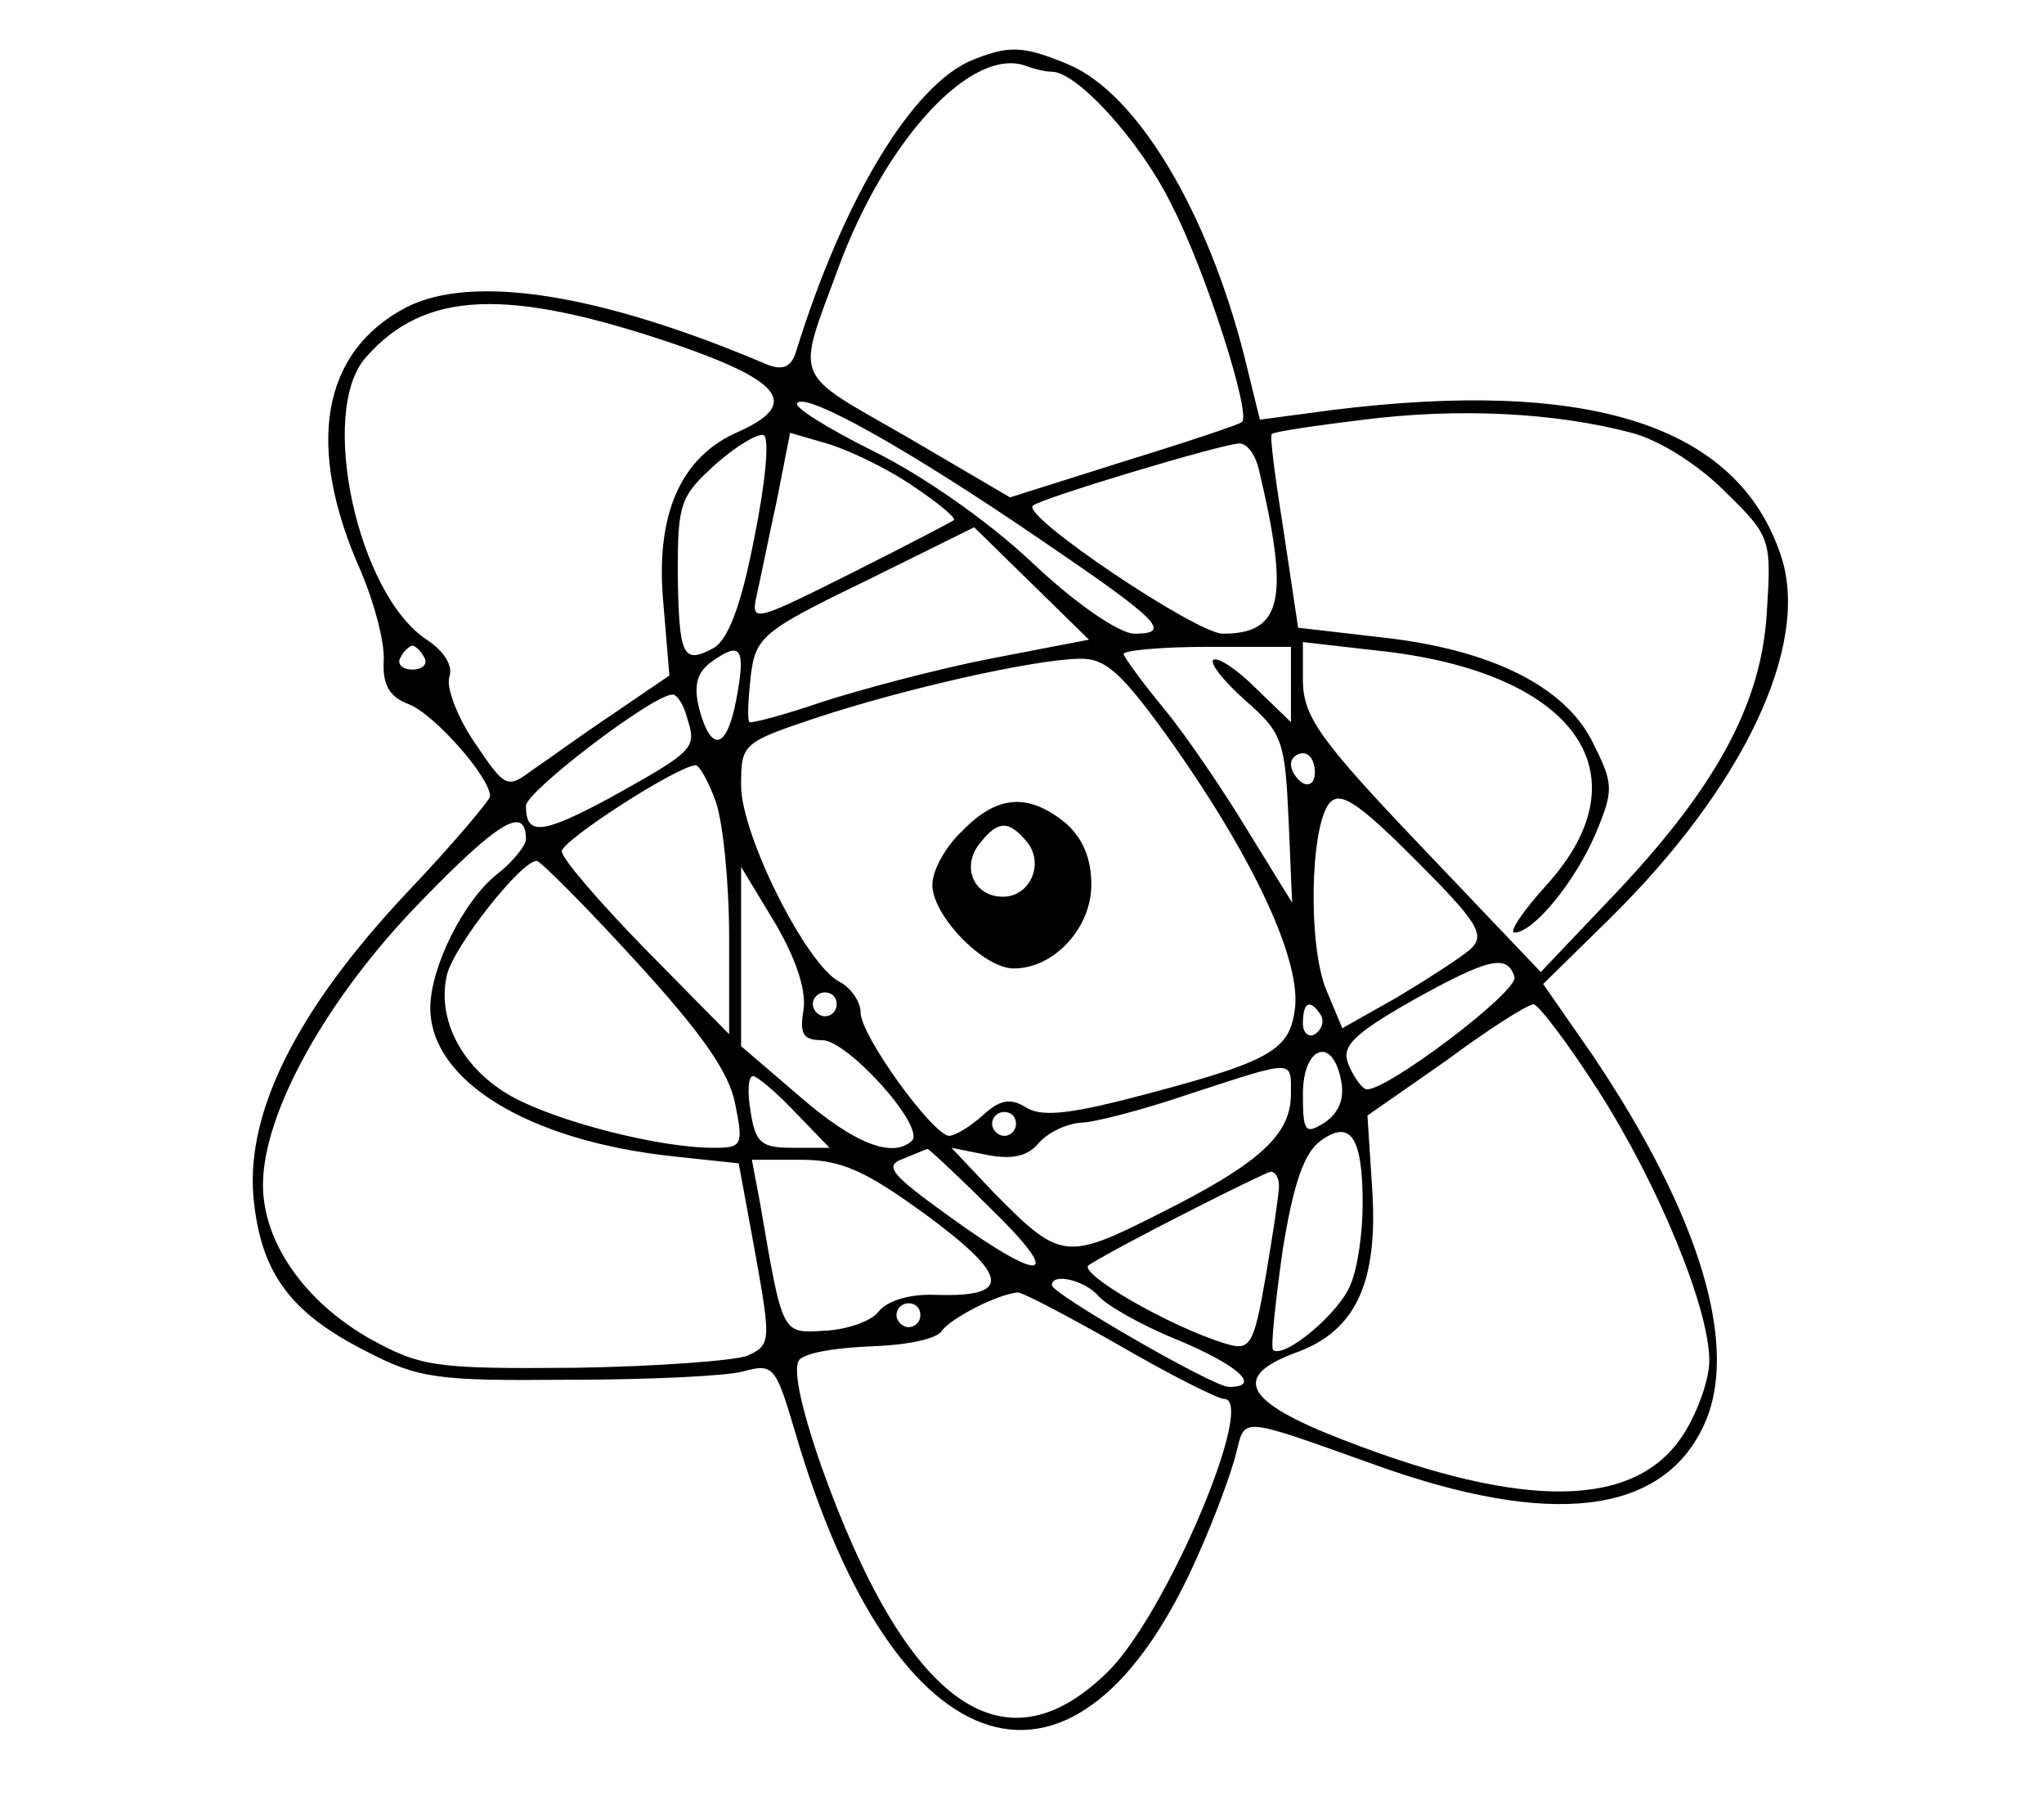
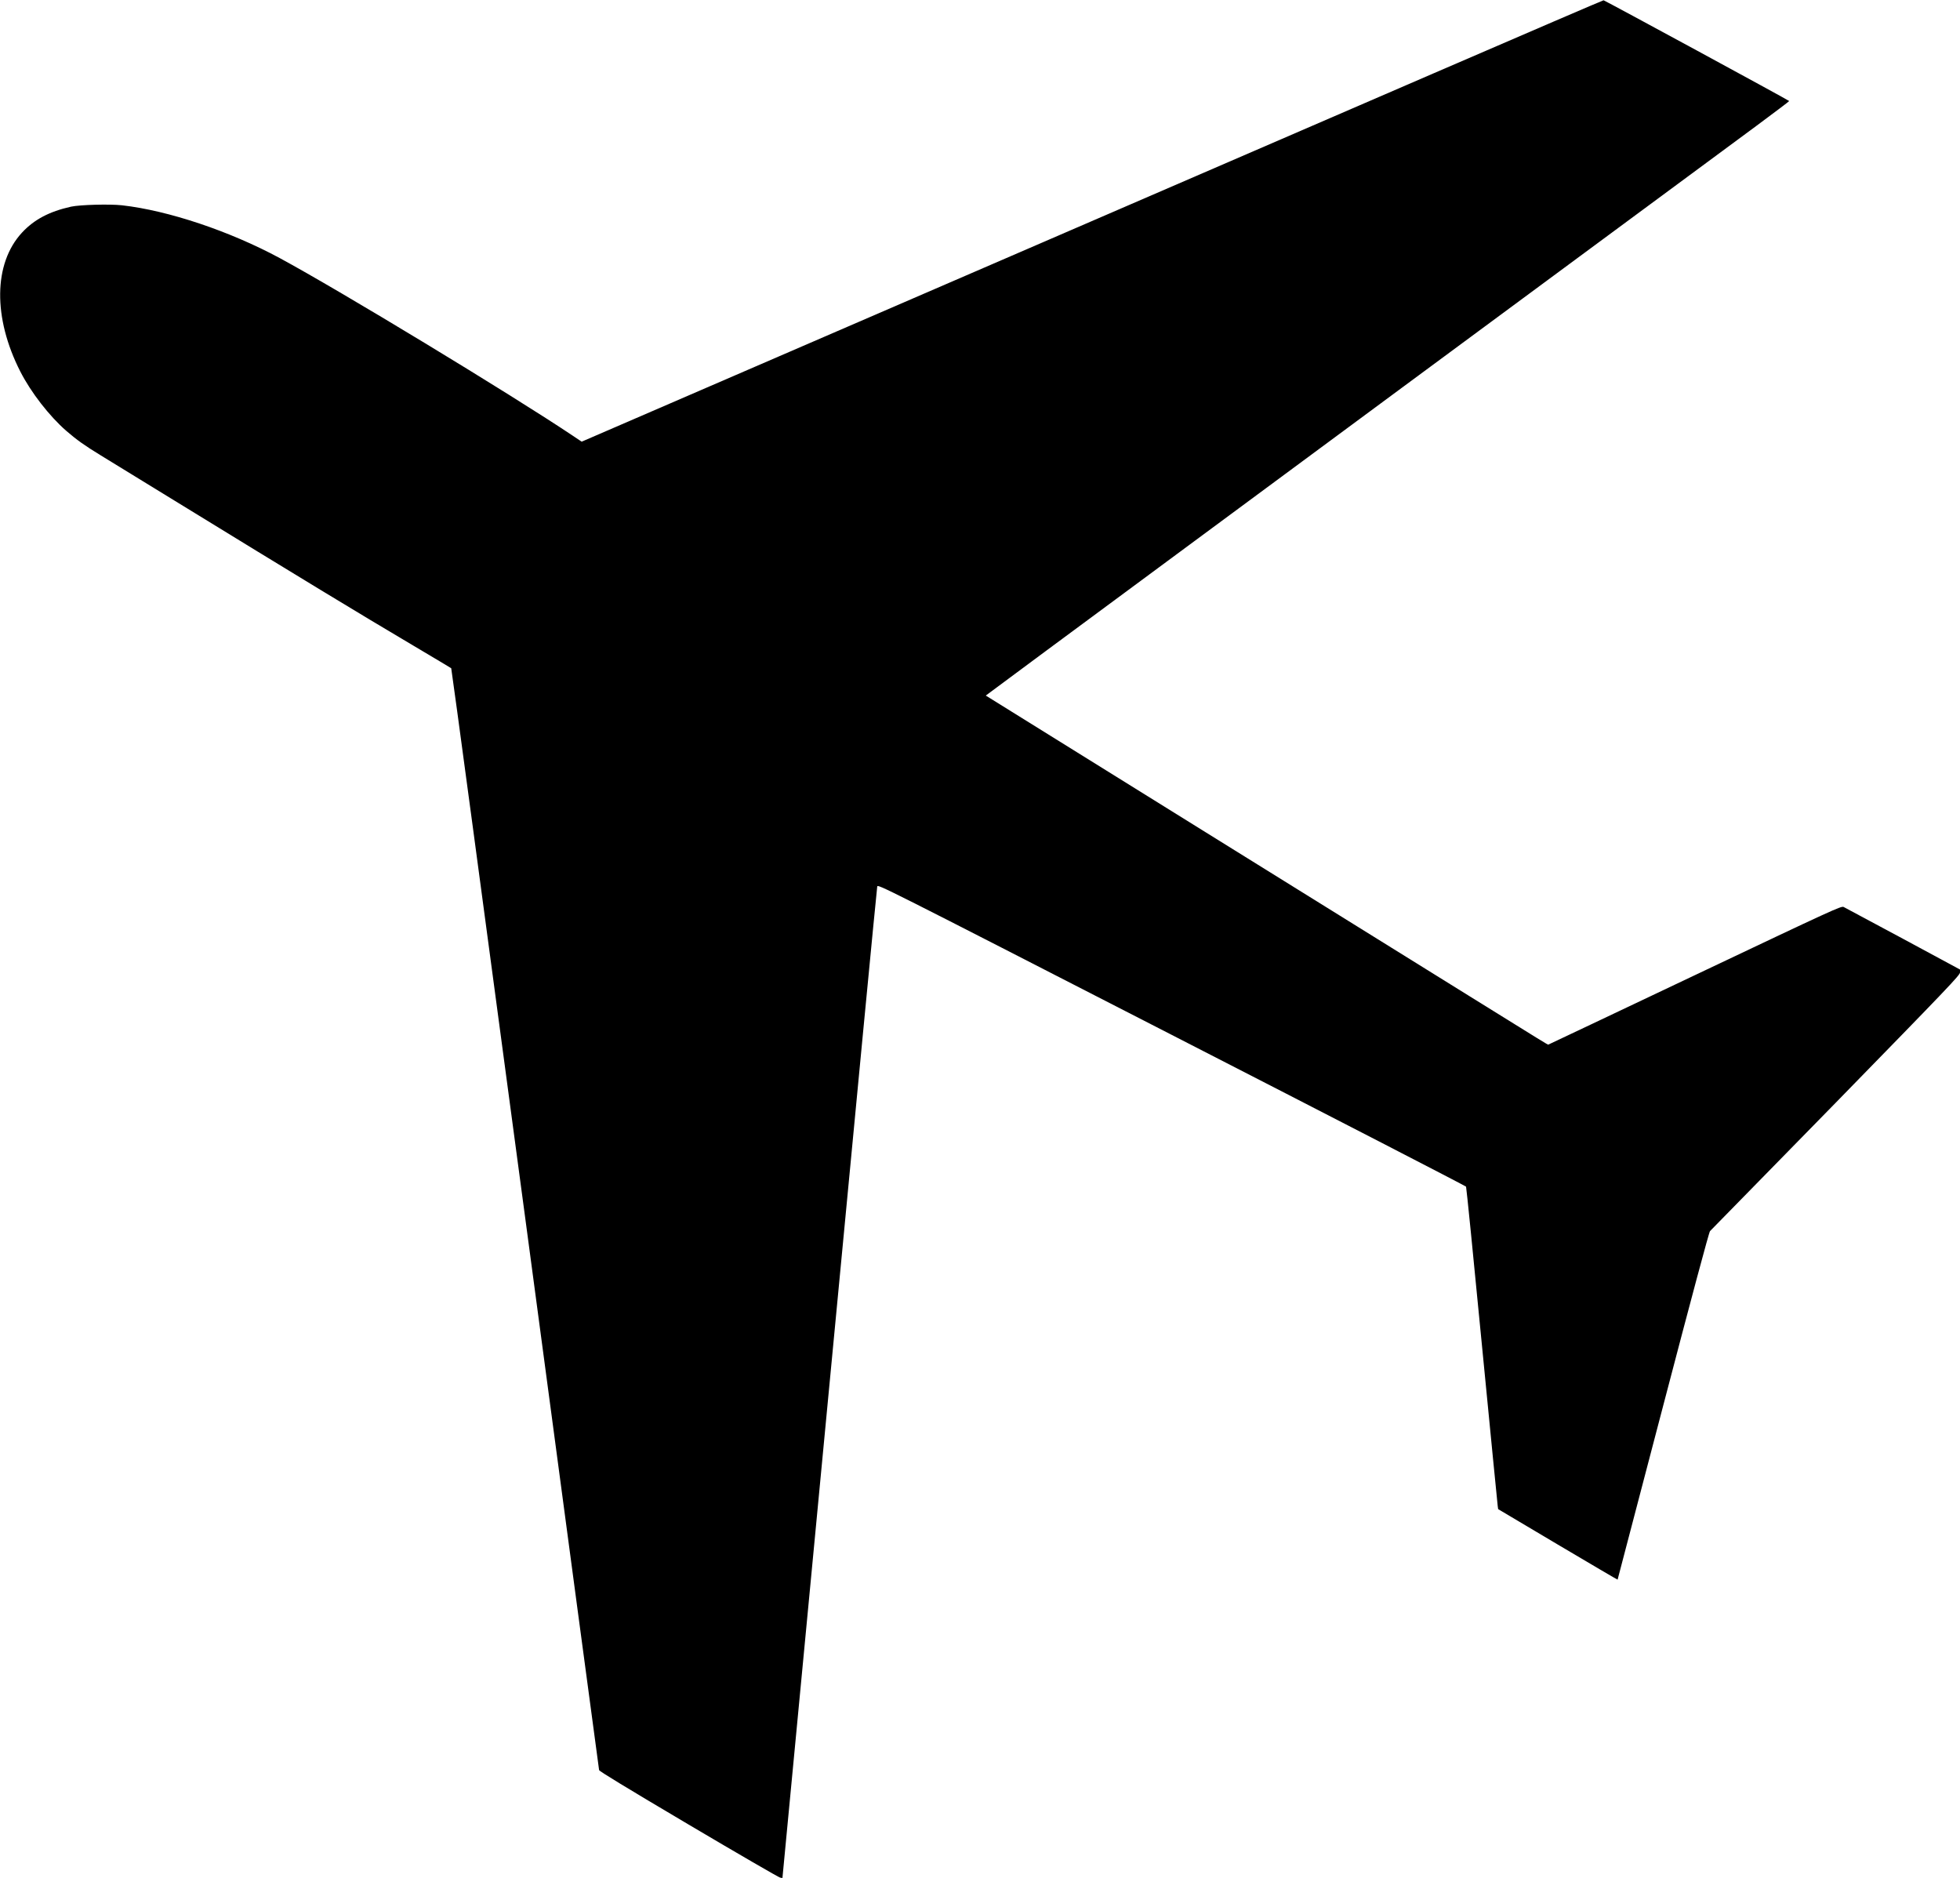
- <svg xmlns="http://www.w3.org/2000/svg" version="1.0" width="171pt" height="152pt" viewBox="0 0 171 152" preserveAspectRatio="xMidYMid meet">
-   <g transform="translate(0,152) scale(0.1,-0.1)" fill="#000000" stroke="none">
-     <path d="M814 1470 c-50 -20 -108 -115 -148 -244 -4 -13 -11 -16 -24 -11 -141 60 -247 76 -302 48 -71 -37 -85 -116 -38 -221 11 -26 20 -59 19 -75 -1 -20 5 -30 21 -36 21 -8 68 -61 68 -77 0 -3 -31 -40 -70 -81 -92 -98 -134 -183 -128 -254 6 -64 31 -97 94 -129 44 -23 60 -25 169 -24 66 0 132 3 147 7 25 7 27 4 43 -50 84 -288 237 -334 338 -102 13 29 27 67 31 83 8 31 1 32 116 -9 147 -53 240 -42 275 32 31 65 -2 176 -93 311 l-41 59 55 54 c112 110 169 229 144 304 -36 109 -159 149 -376 122 l-60 -8 -13 53 c-31 122 -90 220 -147 244 -38 16 -50 16 -80 4z m66 -10 c21 0 74 -58 100 -111 29 -56 67 -176 59 -182 -2 -2 -47 -17 -99 -33 l-95 -30 -87 51 c-96 55 -92 45 -57 140 40 109 112 186 157 170 8 -3 17 -5 22 -5z m-315 -228 c90 -31 104 -50 53 -73 -49 -21 -70 -70 -63 -144 l5 -60 -47 -32 c-27 -18 -57 -40 -69 -48 -20 -15 -22 -13 -47 24 -15 22 -24 47 -21 55 3 9 -4 21 -19 31 -58 38 -91 191 -51 236 49 56 118 59 259 11z m308 -165 c97 -66 108 -77 76 -77 -12 0 -48 24 -85 59 -37 35 -93 74 -134 94 -38 19 -67 37 -63 40 8 9 95 -40 206 -116z m492 91 c23 -6 55 -26 78 -49 39 -38 39 -40 35 -103 -5 -76 -43 -146 -131 -238 l-58 -61 -99 104 c-85 89 -99 109 -100 138 l0 34 61 -7 c165 -17 228 -102 143 -196 -20 -22 -32 -40 -27 -40 16 0 51 43 68 83 15 36 15 41 -2 75 -23 48 -86 79 -178 89 l-69 8 -12 80 c-7 44 -12 81 -10 82 2 2 36 7 77 12 79 10 160 6 224 -11z m-734 -88 c-11 -57 -22 -85 -34 -92 -26 -14 -29 -7 -30 63 0 58 2 64 32 91 18 16 36 26 40 24 5 -3 1 -42 -8 -86z m132 44 c21 -14 37 -27 35 -29 -1 -1 -41 -22 -87 -45 -80 -40 -83 -41 -78 -18 3 13 10 48 17 80 l11 56 31 -9 c17 -5 49 -20 71 -35z m290 14 c26 -109 20 -138 -30 -138 -22 0 -168 98 -159 107 6 6 156 51 172 52 7 1 14 -9 17 -21z m-225 -159 c-46 -9 -109 -26 -140 -36 -32 -11 -59 -18 -61 -17 -2 2 -1 19 1 38 4 33 9 38 96 80 l91 45 48 -47 48 -47 -83 -16z m-473 1 c3 -5 -1 -10 -10 -10 -9 0 -13 5 -10 10 3 6 8 10 10 10 2 0 7 -4 10 -10z m261 -35 c-8 -42 -21 -45 -31 -8 -5 20 -2 31 11 40 24 17 28 11 20 -32z m464 13 l0 -32 -30 29 c-16 16 -32 26 -35 23 -3 -3 9 -18 27 -34 31 -27 33 -34 36 -99 l3 -70 -37 60 c-20 33 -51 79 -70 102 -19 23 -34 44 -34 46 0 3 32 6 70 6 l70 0 0 -31z m-99 -50 c69 -98 109 -184 102 -224 -5 -34 -23 -43 -143 -74 -48 -12 -70 -14 -82 -6 -13 8 -22 6 -36 -7 -10 -9 -23 -17 -28 -17 -14 1 -74 84 -74 103 0 9 -8 21 -18 26 -28 15 -82 123 -82 164 0 35 1 36 64 57 73 24 179 48 218 49 23 1 36 -11 79 -71z m-406 21 c8 -25 6 -27 -66 -67 -56 -30 -69 -31 -69 -6 0 12 105 92 122 93 4 1 10 -8 13 -20z m525 -45 c0 -8 -4 -12 -10 -9 -5 3 -10 10 -10 16 0 5 5 9 10 9 6 0 10 -7 10 -16z m-501 -25 c6 -18 11 -68 11 -113 l0 -81 -70 71 c-39 40 -70 76 -70 82 0 9 96 71 112 72 3 0 11 -14 17 -31z m631 -123 c-8 -7 -36 -25 -61 -40 l-46 -26 -13 31 c-16 37 -14 137 2 157 9 11 24 1 72 -47 53 -53 59 -63 46 -75z m-790 92 c0 -5 -11 -19 -24 -29 -28 -22 -56 -78 -56 -112 0 -61 82 -111 202 -124 l56 -6 14 -76 c13 -73 13 -76 -7 -85 -11 -4 -76 -9 -145 -10 -116 -1 -128 1 -170 24 -55 31 -90 81 -90 129 0 60 53 156 132 237 65 67 88 81 88 52z m92 -102 c55 -60 78 -93 83 -119 7 -35 6 -37 -18 -37 -46 0 -131 22 -169 43 -41 23 -63 64 -54 102 6 24 62 95 75 95 3 0 41 -38 83 -84z m140 -42 c-3 -19 0 -24 16 -24 21 0 86 -72 75 -84 -16 -15 -48 -3 -94 37 l-49 42 0 75 0 75 29 -48 c18 -31 26 -57 23 -73z m595 29 c4 -12 -109 -97 -124 -94 -4 1 -11 11 -15 21 -6 15 4 25 55 54 63 35 78 38 84 19z m-567 -23 c0 -5 -4 -10 -10 -10 -5 0 -10 5 -10 10 0 6 5 10 10 10 6 0 10 -4 10 -10z m405 -9 c3 -5 1 -12 -5 -16 -5 -3 -10 1 -10 9 0 18 6 21 15 7z m232 -63 c50 -78 93 -182 93 -226 0 -15 -9 -41 -20 -59 -39 -65 -133 -67 -287 -7 -83 32 -93 53 -38 73 49 18 68 58 63 136 l-4 62 66 46 c35 26 68 47 73 47 4 0 29 -33 54 -72z m-215 8 c3 -15 -2 -27 -14 -35 -16 -10 -18 -8 -18 24 0 40 25 49 32 11z m-42 -11 c0 -34 -26 -58 -110 -100 -79 -40 -83 -39 -140 19 l-34 36 30 -6 c21 -4 34 -1 43 10 8 9 23 16 35 17 11 0 53 11 91 24 89 29 85 29 85 0z m-415 -15 l29 -30 -31 0 c-26 0 -31 4 -35 30 -3 17 -2 30 2 30 3 0 19 -13 35 -30z m185 -10 c0 -5 -4 -10 -10 -10 -5 0 -10 5 -10 10 0 6 5 10 10 10 6 0 10 -4 10 -10z m290 -67 c0 -23 -4 -53 -10 -67 -9 -24 -56 -63 -65 -55 -2 3 2 40 8 83 9 56 18 82 32 92 25 18 35 3 35 -53z m-312 -3 c63 -61 46 -65 -33 -8 -50 36 -56 43 -39 49 10 4 19 8 20 8 0 1 24 -21 52 -49z m-52 -7 c69 -51 70 -68 7 -66 -22 1 -41 -5 -48 -14 -6 -8 -26 -15 -45 -16 -36 -2 -35 -5 -54 106 l-7 37 41 0 c34 0 54 -9 106 -47z m294 25 c0 -6 -5 -40 -11 -75 -10 -58 -13 -63 -33 -57 -47 14 -126 60 -115 66 25 16 146 77 152 78 4 0 7 -5 7 -12z m-151 -92 c7 -8 37 -25 67 -37 50 -21 70 -39 42 -39 -13 0 -148 78 -148 85 0 11 28 4 39 -9z m17 -41 c43 -25 83 -45 88 -45 28 0 -49 -182 -98 -229 -87 -85 -168 -26 -239 173 -18 52 -24 83 -18 89 6 6 33 10 61 11 28 1 54 6 58 13 7 10 45 30 63 32 3 1 41 -19 85 -44z m-166 25 c0 -5 -4 -10 -10 -10 -5 0 -10 5 -10 10 0 6 5 10 10 10 6 0 10 -4 10 -10z" />
-     <path d="M805 825 c-14 -13 -25 -33 -25 -45 0 -26 43 -70 68 -70 34 0 65 34 65 70 0 22 -7 39 -22 52 -31 25 -57 23 -86 -7z m54 -9 c15 -18 3 -46 -20 -46 -25 0 -35 26 -19 45 15 19 24 19 39 1z" />
+ <svg xmlns="http://www.w3.org/2000/svg" version="1.0" width="2138pt" height="2048pt" viewBox="0 0 2138 2048" preserveAspectRatio="xMidYMid meet">
+   <g transform="translate(0,2048) scale(0.1,-0.1)" fill="#000000" stroke="none">
+     <path d="M15635 19679 c-1017 -440 -2939 -1271 -4270 -1846 -1331 -576 -3005 -1299 -3720 -1608 l-1300 -562 -100 67 c-685 458 -2538 1581 -3193 1935 -545 294 -1216 519 -1721 576 -135 15 -460 6 -556 -15 -238 -53 -404 -141 -536 -284 -310 -336 -317 -927 -17 -1515 116 -227 316 -485 501 -646 113 -98 200 -160 377 -268 69 -42 440 -270 825 -506 1326 -814 1995 -1220 2585 -1569 223 -132 408 -243 412 -246 4 -4 367 -2705 808 -6002 440 -3297 803 -6004 805 -6015 4 -14 292 -189 978 -595 534 -316 983 -576 997 -578 l25 -4 514 5394 c282 2966 516 5405 520 5419 6 27 18 21 3211 -1617 1763 -904 3208 -1649 3212 -1656 4 -7 82 -785 173 -1728 92 -943 169 -1732 172 -1752 l5 -37 650 -386 c358 -212 652 -385 653 -383 1 2 225 855 497 1896 310 1184 501 1897 511 1905 8 7 625 637 1371 1400 1233 1263 1356 1392 1356 1421 l0 32 -621 335 c-342 183 -634 340 -648 347 -26 13 -100 -21 -1622 -743 -876 -416 -1597 -757 -1600 -758 -6 -2 -55 29 -854 525 -269 167 -1568 974 -2885 1792 -1317 819 -2396 1489 -2397 1490 -1 1 998 740 2220 1643 1222 903 2276 1682 2342 1731 155 114 3378 2496 3845 2840 195 145 356 266 357 270 2 5 -1996 1089 -2025 1099 -4 1 -839 -358 -1857 -798z" />
  </g>
</svg>
